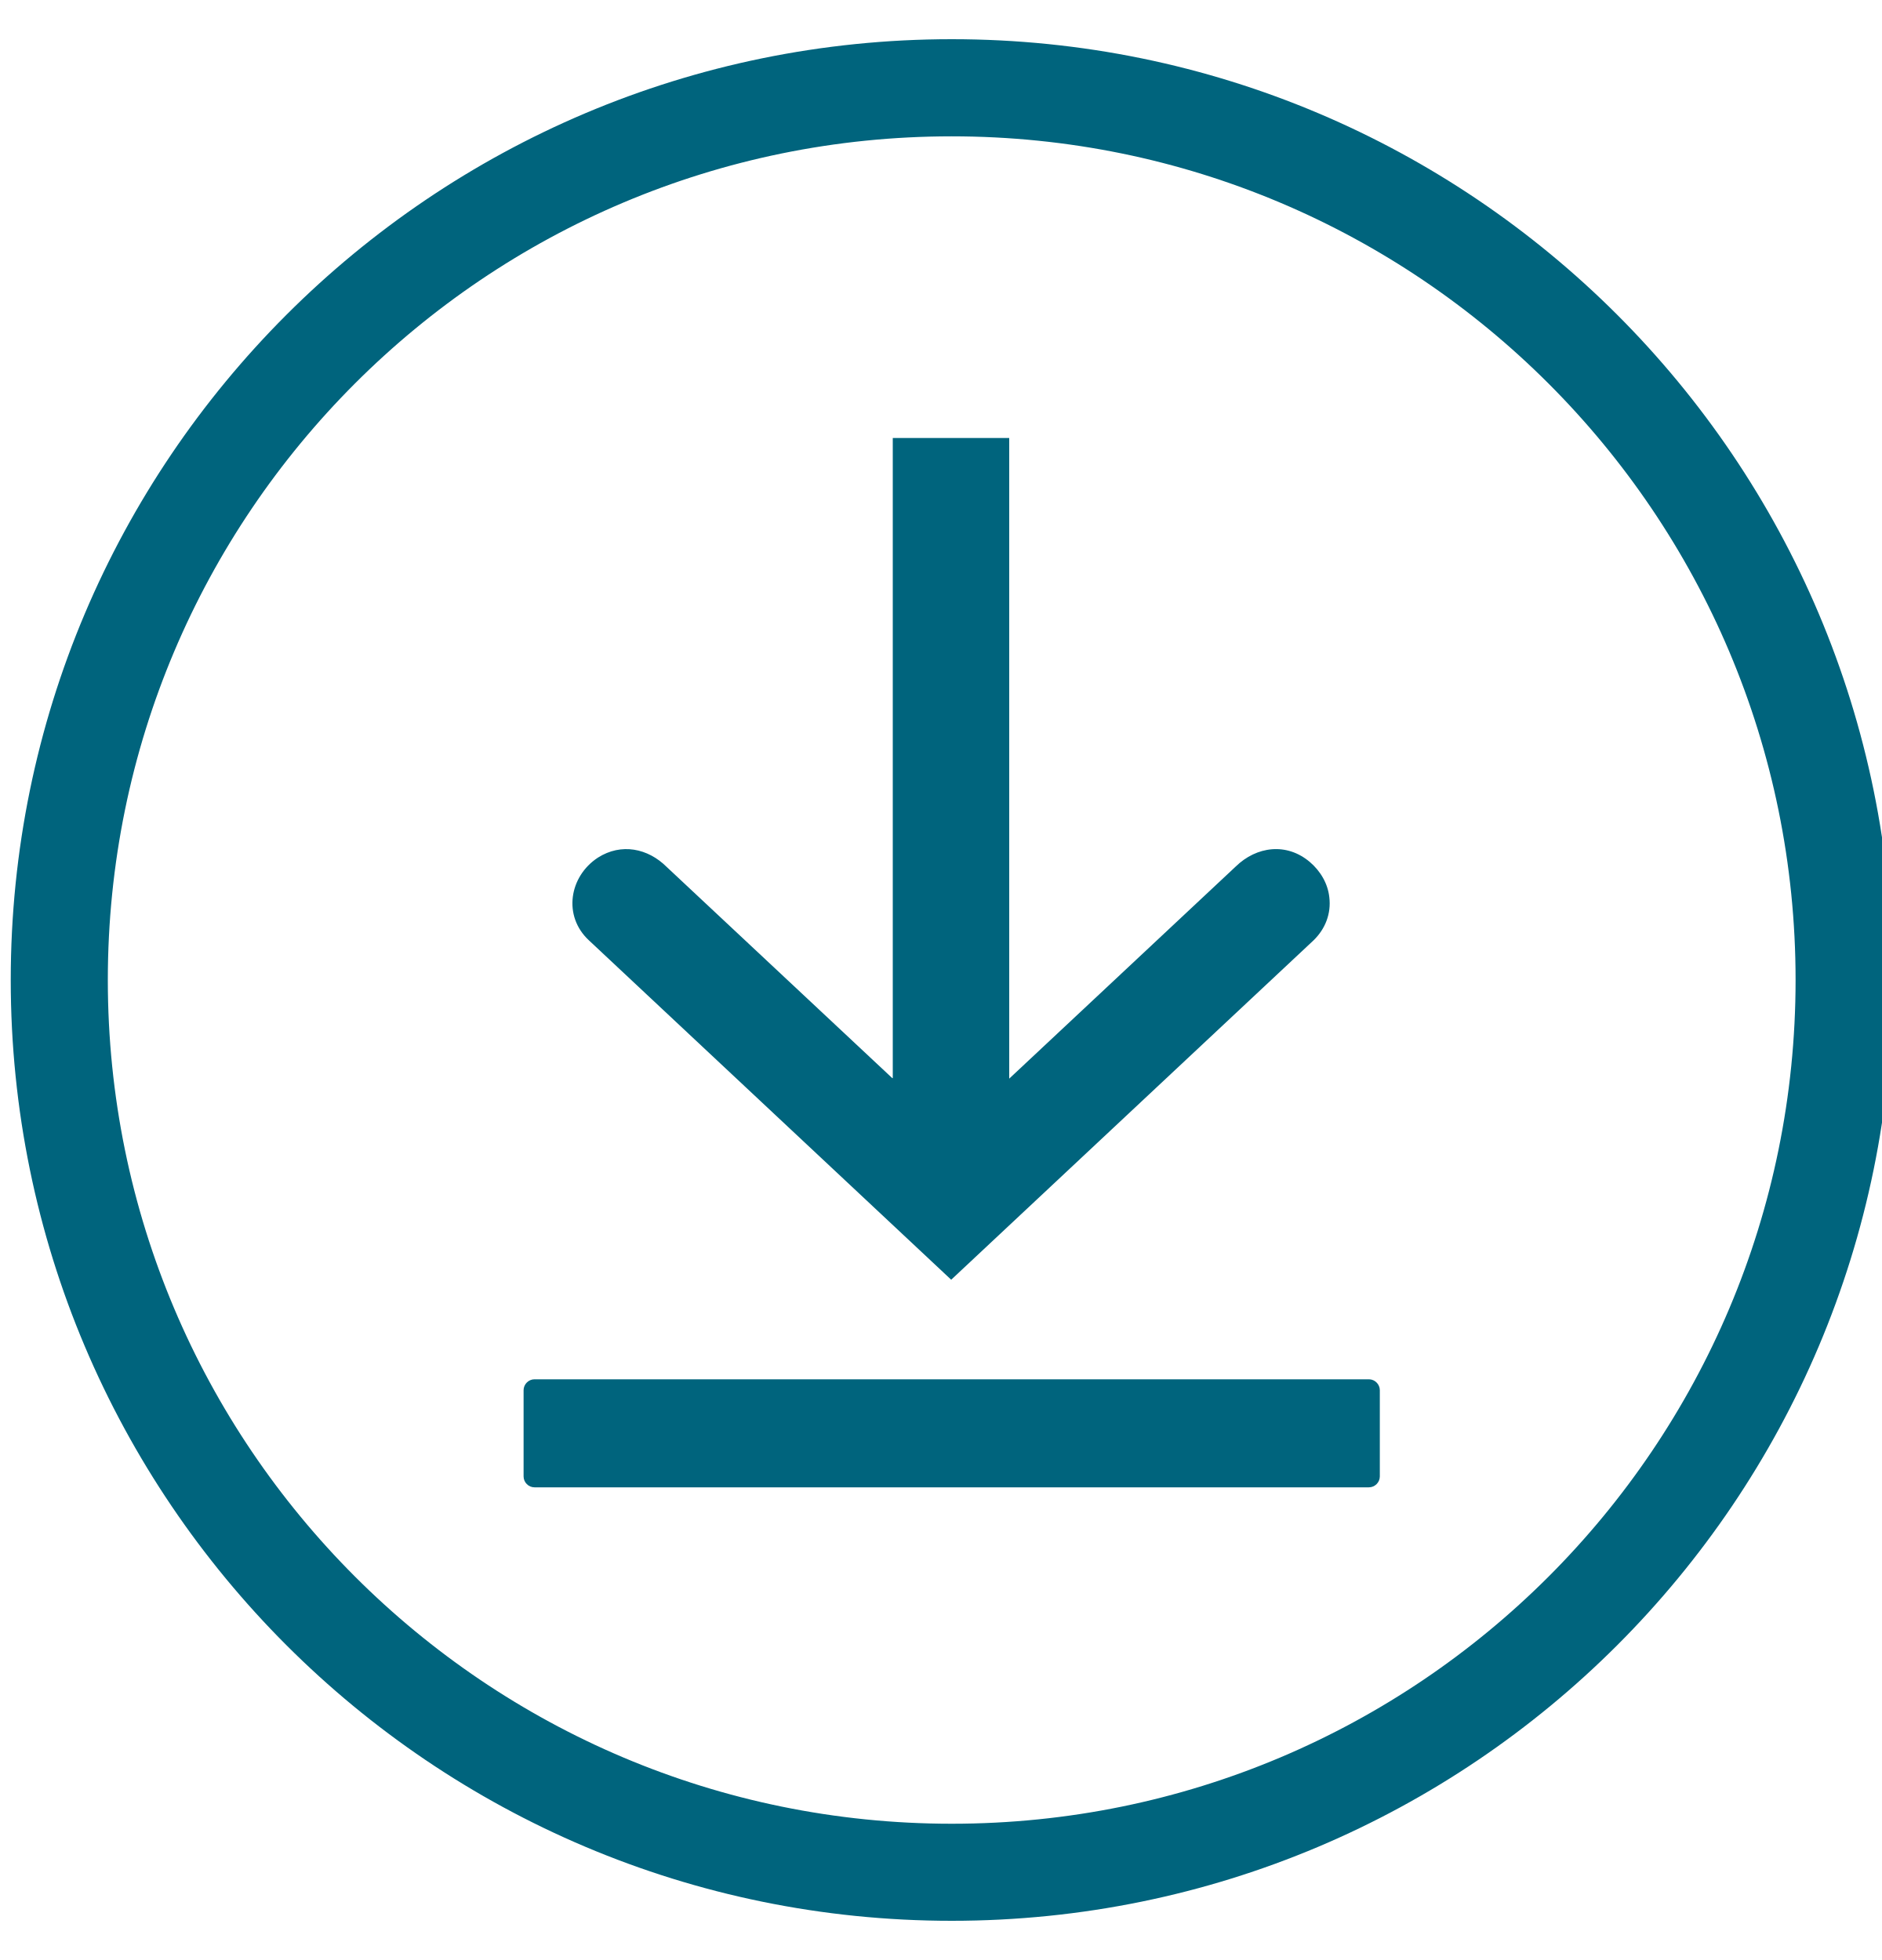
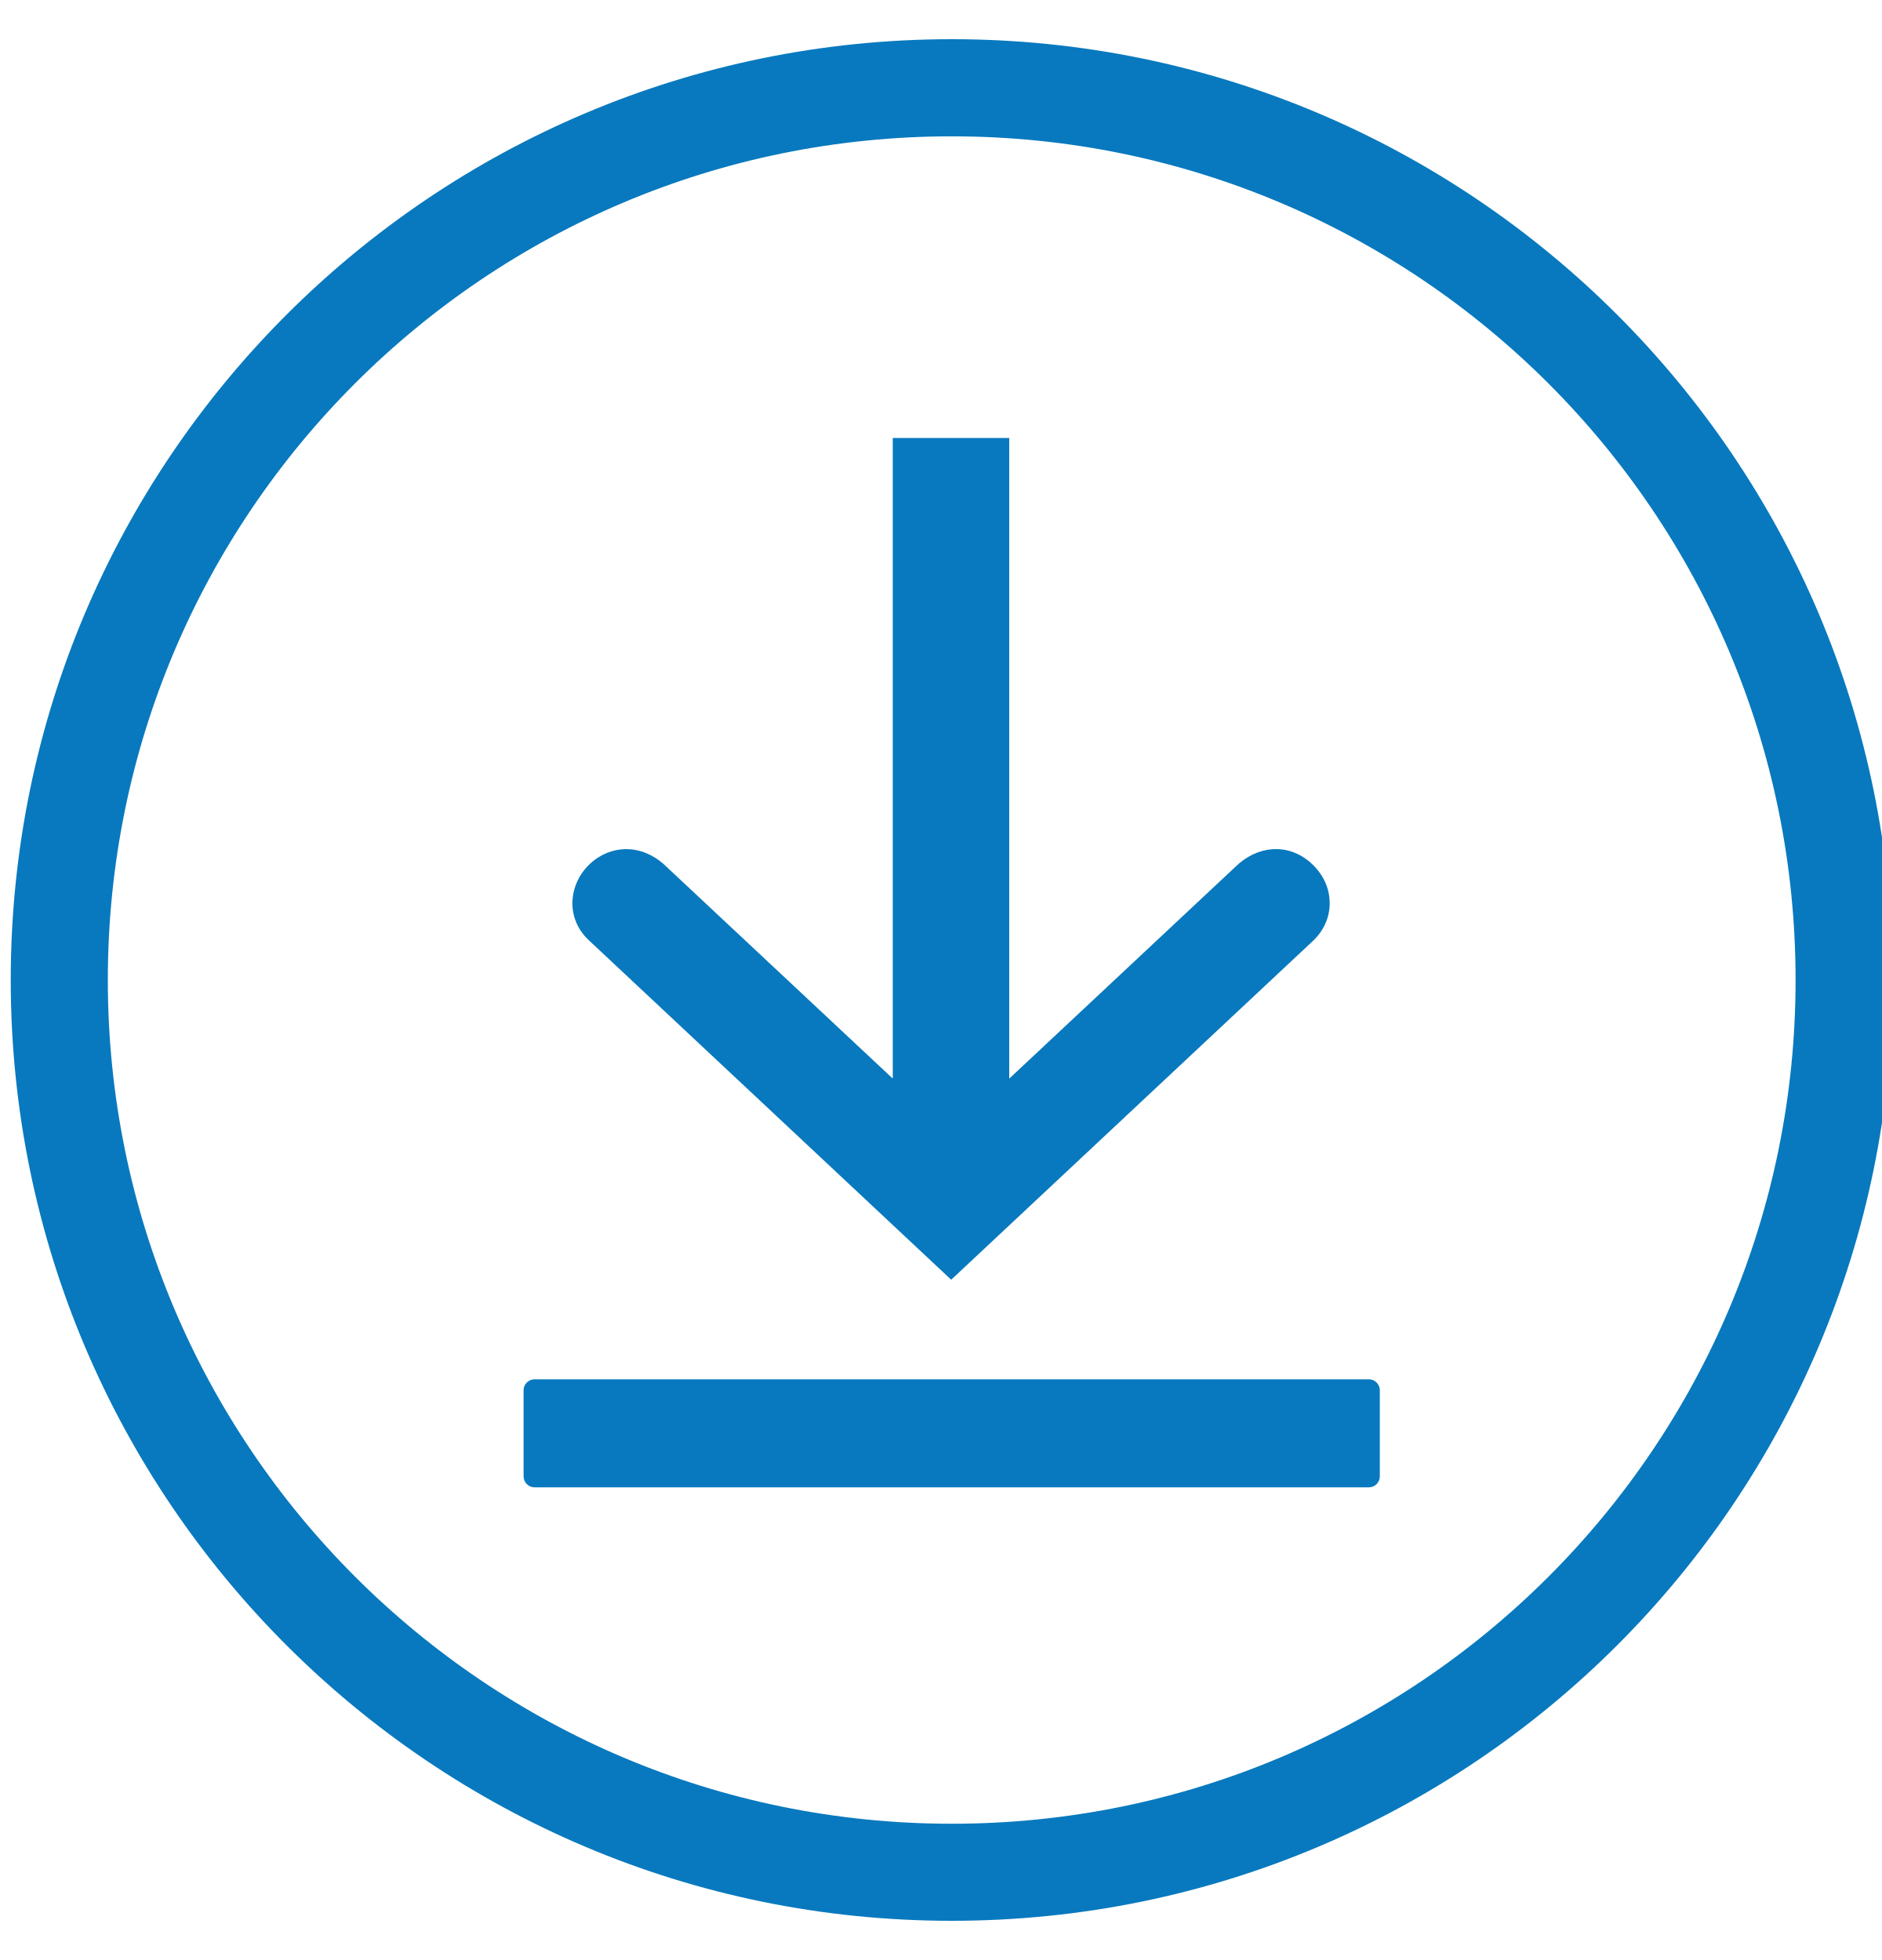
<svg xmlns="http://www.w3.org/2000/svg" viewBox="0 0 24 25" fill="none">
-   <path fill-rule="evenodd" clip-rule="evenodd" d="M12.137 1.739C18.077 1.739 22.898 6.554 22.898 12.5C22.898 18.446 18.083 23.262 12.137 23.262C6.19 23.262 1.375 18.44 1.375 12.5C1.375 6.56 6.19 1.739 12.137 1.739ZM12.137 0.5C18.765 0.5 24.137 5.871 24.137 12.5C24.137 19.129 18.765 24.5 12.137 24.5C5.508 24.5 0.137 19.122 0.137 12.5C0.137 5.878 5.508 0.5 12.137 0.5Z" fill="#00647D" />
-   <path fill-rule="evenodd" clip-rule="evenodd" d="M11.378 13.751L8.503 11.059C8.263 10.819 7.922 10.75 7.625 10.939C7.258 11.179 7.176 11.685 7.511 11.995L12.13 16.323L16.75 11.995C16.901 11.849 16.977 11.653 16.952 11.445C16.933 11.268 16.838 11.11 16.705 10.996C16.408 10.743 16.023 10.794 15.758 11.053L12.87 13.758V5.587H11.385V13.751H11.378Z" fill="#00647D" />
-   <path fill-rule="evenodd" clip-rule="evenodd" d="M6.816 17.593H17.457C17.533 17.593 17.596 17.657 17.596 17.732V18.832C17.596 18.908 17.533 18.971 17.457 18.971H6.816C6.74 18.971 6.677 18.908 6.677 18.832V17.732C6.677 17.657 6.74 17.593 6.816 17.593Z" fill="#00647D" />
+   <path fill-rule="evenodd" clip-rule="evenodd" d="M12.137 1.739C18.077 1.739 22.898 6.554 22.898 12.5C22.898 18.446 18.083 23.262 12.137 23.262C6.19 23.262 1.375 18.44 1.375 12.5C1.375 6.56 6.19 1.739 12.137 1.739ZM12.137 0.5C18.765 0.5 24.137 5.871 24.137 12.5C24.137 19.129 18.765 24.5 12.137 24.5C5.508 24.5 0.137 19.122 0.137 12.5C0.137 5.878 5.508 0.5 12.137 0.5Z" fill="#0879BE" />
+   <path fill-rule="evenodd" clip-rule="evenodd" d="M11.378 13.751L8.503 11.059C8.263 10.819 7.922 10.75 7.625 10.939C7.258 11.179 7.176 11.685 7.511 11.995L12.13 16.323L16.75 11.995C16.901 11.849 16.977 11.653 16.952 11.445C16.933 11.268 16.838 11.11 16.705 10.996C16.408 10.743 16.023 10.794 15.758 11.053L12.87 13.758V5.587H11.385V13.751H11.378Z" fill="#0879BE" />
+   <path fill-rule="evenodd" clip-rule="evenodd" d="M6.816 17.593H17.457C17.533 17.593 17.596 17.657 17.596 17.732V18.832C17.596 18.908 17.533 18.971 17.457 18.971H6.816C6.74 18.971 6.677 18.908 6.677 18.832V17.732C6.677 17.657 6.74 17.593 6.816 17.593Z" fill="#0879BE" />
</svg>
